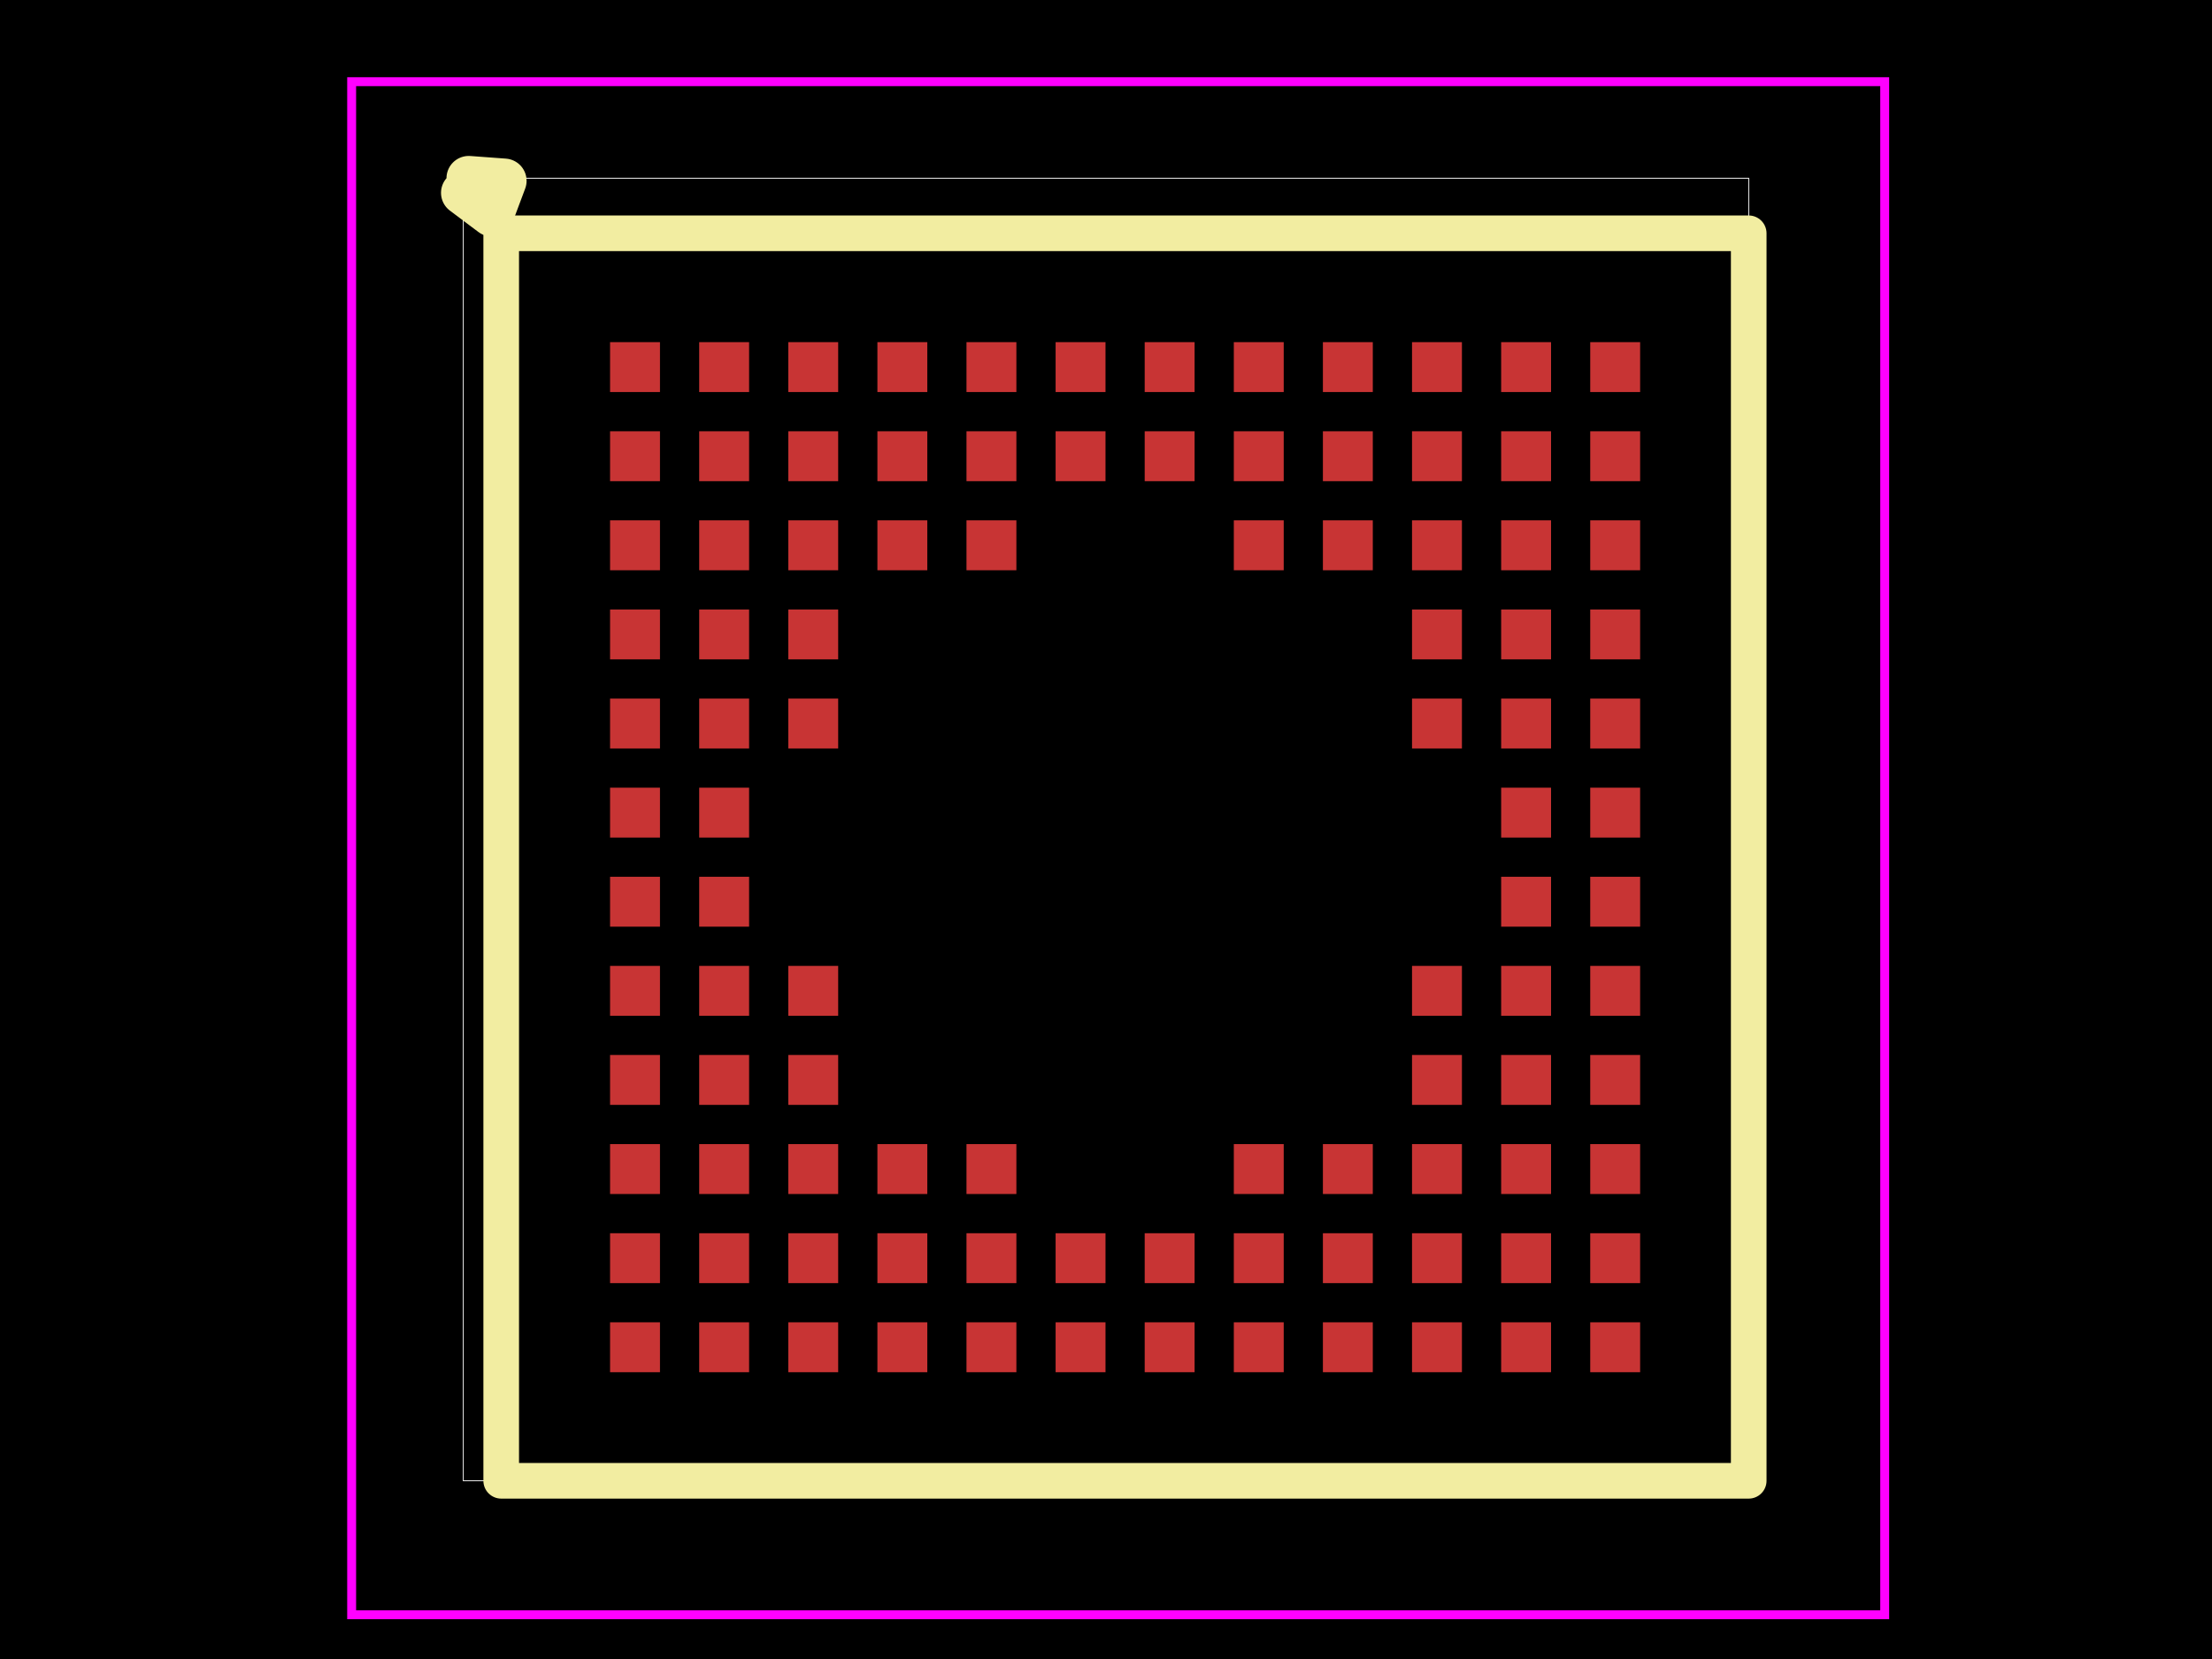
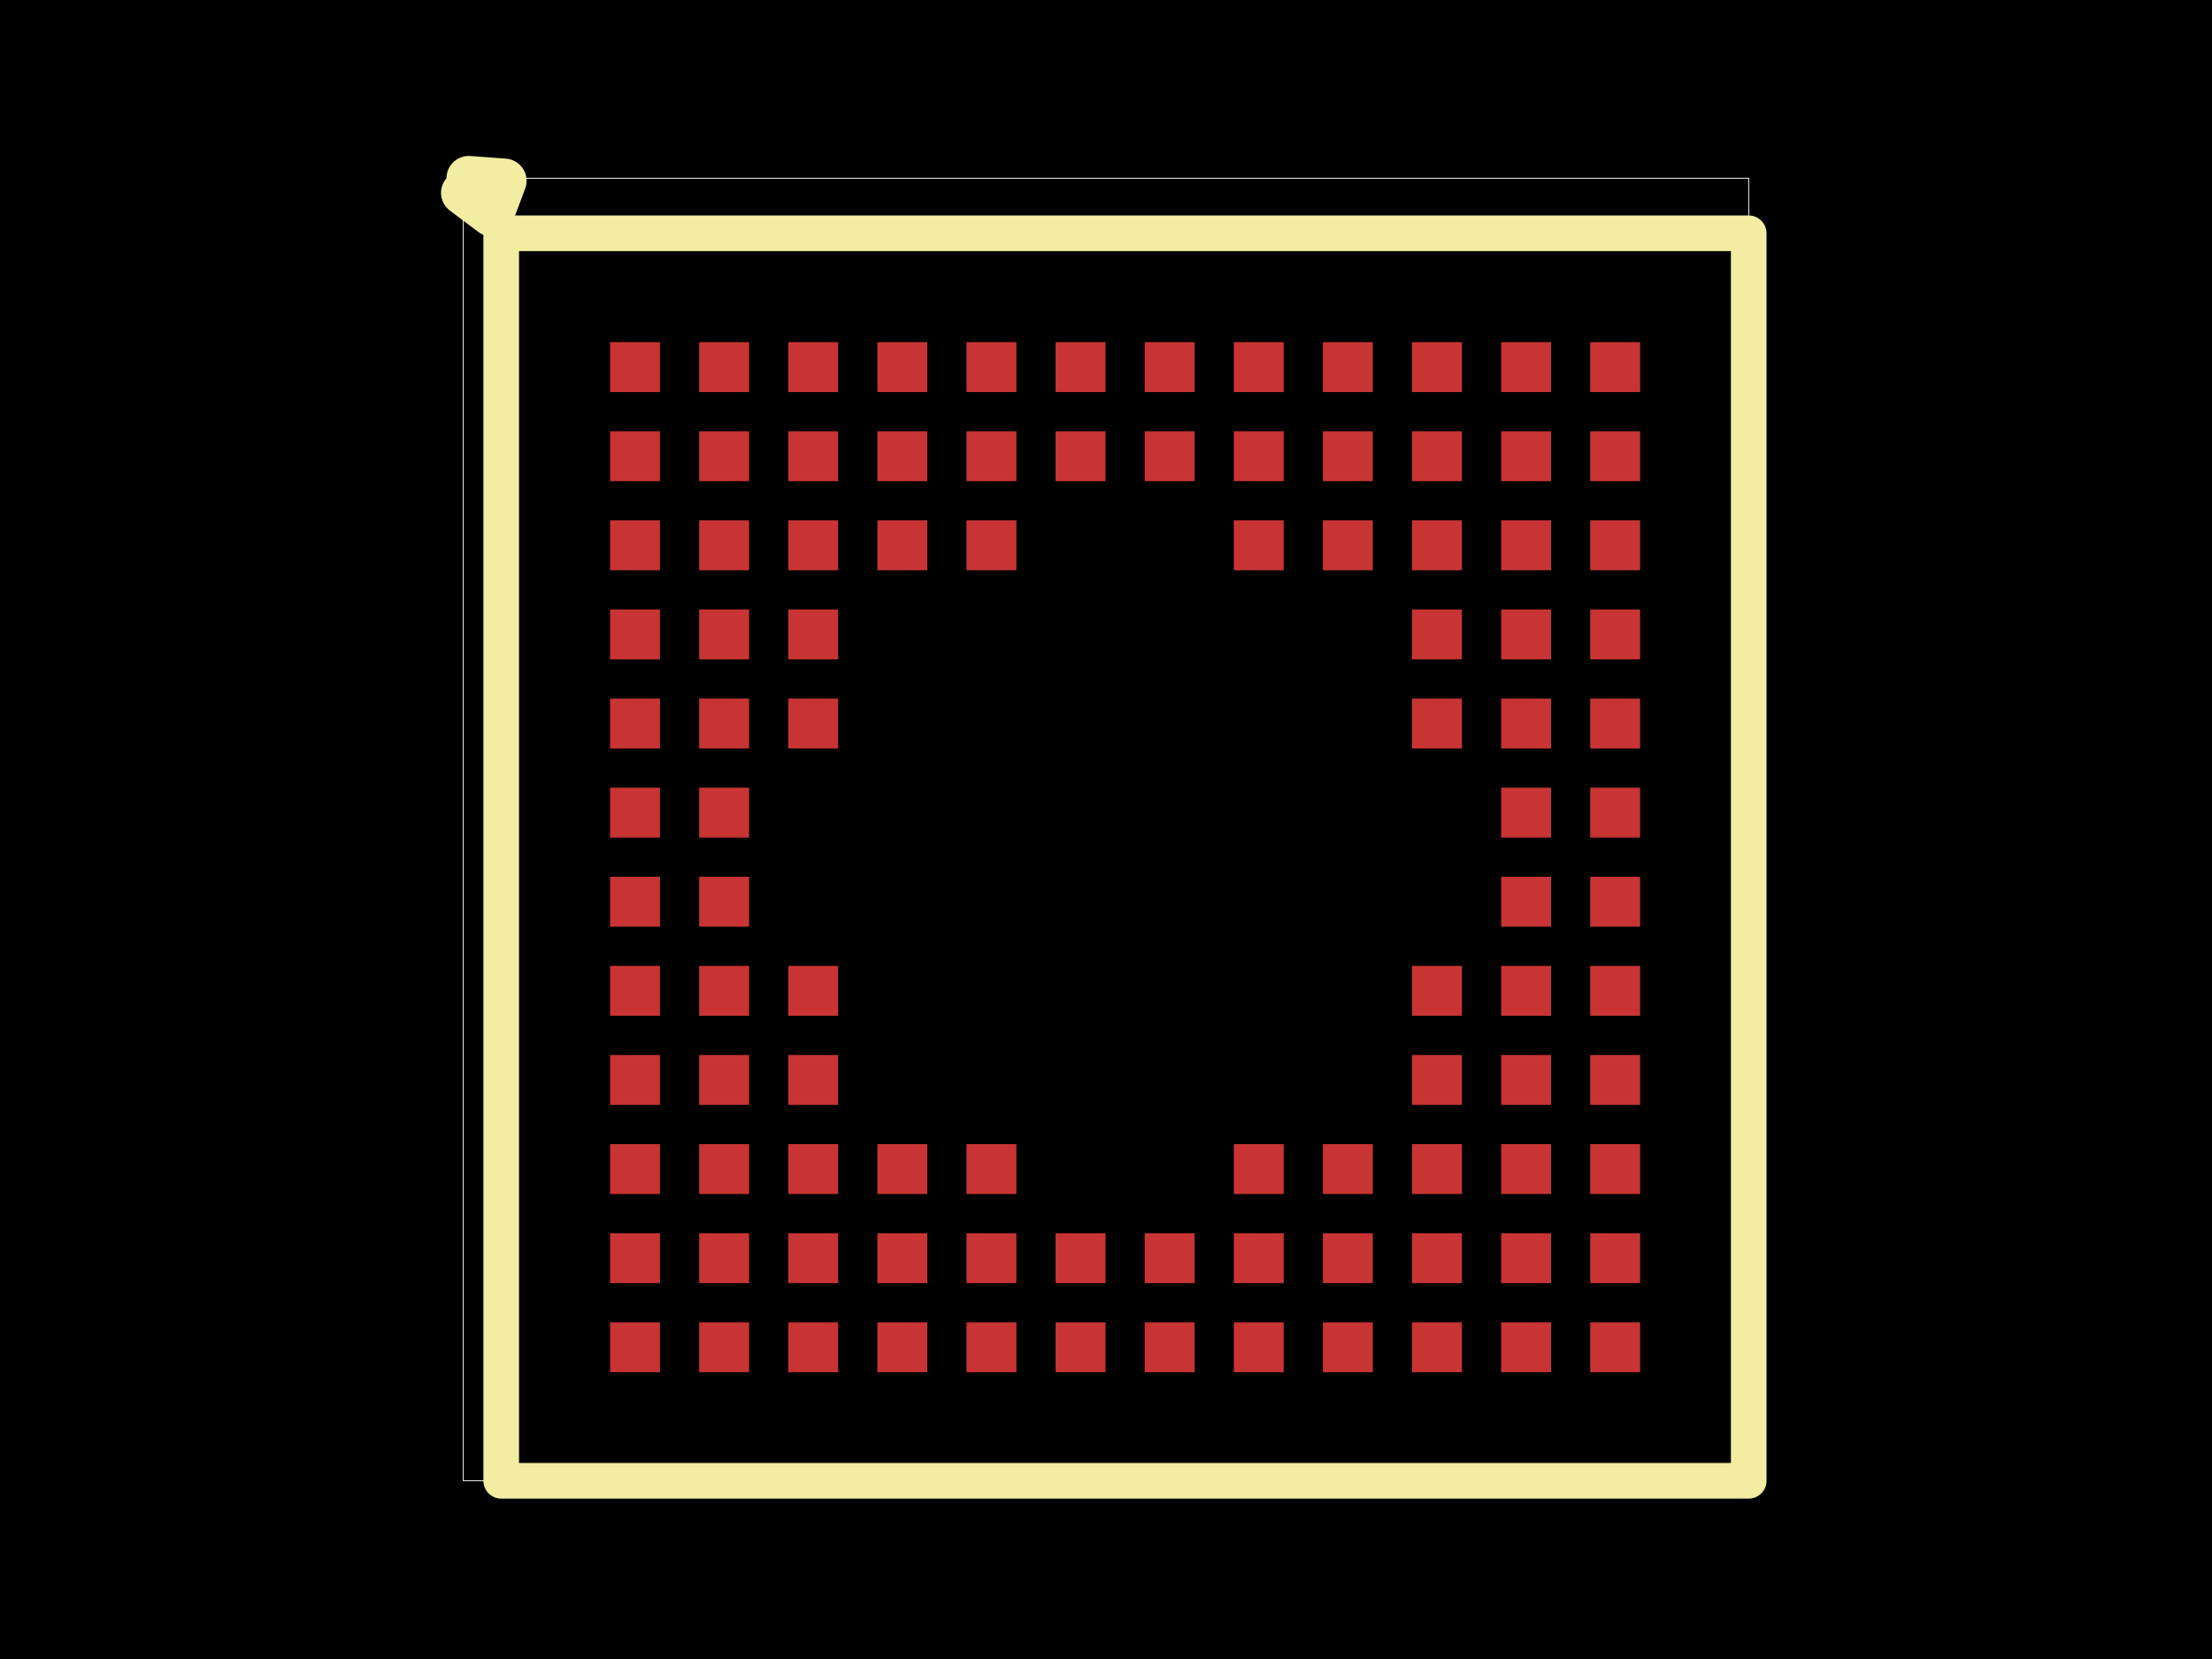
<svg xmlns="http://www.w3.org/2000/svg" width="800" height="600">
  <style />
  <rect class="boundary" x="0" y="0" fill="#000" width="800" height="600" data-type="pcb_background" data-pcb-layer="global" />
  <rect class="pcb-boundary" fill="none" stroke="#fff" stroke-width="0.3" x="167.554" y="64.451" width="464.893" height="471.097" data-type="pcb_boundary" data-pcb-layer="global" />
  <rect class="pcb-pad" fill="rgb(200, 52, 52)" x="220.64" y="123.741" width="18.047" height="18.047" data-type="pcb_smtpad" data-pcb-layer="top" />
  <rect class="pcb-pad" fill="rgb(200, 52, 52)" x="252.874" y="123.741" width="18.047" height="18.047" data-type="pcb_smtpad" data-pcb-layer="top" />
  <rect class="pcb-pad" fill="rgb(200, 52, 52)" x="285.091" y="123.741" width="18.047" height="18.047" data-type="pcb_smtpad" data-pcb-layer="top" />
  <rect class="pcb-pad" fill="rgb(200, 52, 52)" x="317.325" y="123.741" width="18.047" height="18.047" data-type="pcb_smtpad" data-pcb-layer="top" />
  <rect class="pcb-pad" fill="rgb(200, 52, 52)" x="349.542" y="123.741" width="18.047" height="18.047" data-type="pcb_smtpad" data-pcb-layer="top" />
  <rect class="pcb-pad" fill="rgb(200, 52, 52)" x="381.776" y="123.741" width="18.047" height="18.047" data-type="pcb_smtpad" data-pcb-layer="top" />
  <rect class="pcb-pad" fill="rgb(200, 52, 52)" x="413.994" y="123.741" width="18.047" height="18.047" data-type="pcb_smtpad" data-pcb-layer="top" />
  <rect class="pcb-pad" fill="rgb(200, 52, 52)" x="446.227" y="123.741" width="18.047" height="18.047" data-type="pcb_smtpad" data-pcb-layer="top" />
  <rect class="pcb-pad" fill="rgb(200, 52, 52)" x="478.445" y="123.741" width="18.047" height="18.047" data-type="pcb_smtpad" data-pcb-layer="top" />
  <rect class="pcb-pad" fill="rgb(200, 52, 52)" x="510.679" y="123.741" width="18.047" height="18.047" data-type="pcb_smtpad" data-pcb-layer="top" />
  <rect class="pcb-pad" fill="rgb(200, 52, 52)" x="542.912" y="123.741" width="18.047" height="18.047" data-type="pcb_smtpad" data-pcb-layer="top" />
  <rect class="pcb-pad" fill="rgb(200, 52, 52)" x="575.13" y="123.741" width="18.047" height="18.047" data-type="pcb_smtpad" data-pcb-layer="top" />
  <rect class="pcb-pad" fill="rgb(200, 52, 52)" x="220.64" y="155.975" width="18.047" height="18.047" data-type="pcb_smtpad" data-pcb-layer="top" />
  <rect class="pcb-pad" fill="rgb(200, 52, 52)" x="252.874" y="155.975" width="18.047" height="18.047" data-type="pcb_smtpad" data-pcb-layer="top" />
  <rect class="pcb-pad" fill="rgb(200, 52, 52)" x="285.091" y="155.975" width="18.047" height="18.047" data-type="pcb_smtpad" data-pcb-layer="top" />
  <rect class="pcb-pad" fill="rgb(200, 52, 52)" x="317.325" y="155.975" width="18.047" height="18.047" data-type="pcb_smtpad" data-pcb-layer="top" />
  <rect class="pcb-pad" fill="rgb(200, 52, 52)" x="349.542" y="155.975" width="18.047" height="18.047" data-type="pcb_smtpad" data-pcb-layer="top" />
  <rect class="pcb-pad" fill="rgb(200, 52, 52)" x="381.776" y="155.975" width="18.047" height="18.047" data-type="pcb_smtpad" data-pcb-layer="top" />
  <rect class="pcb-pad" fill="rgb(200, 52, 52)" x="413.994" y="155.975" width="18.047" height="18.047" data-type="pcb_smtpad" data-pcb-layer="top" />
  <rect class="pcb-pad" fill="rgb(200, 52, 52)" x="446.227" y="155.975" width="18.047" height="18.047" data-type="pcb_smtpad" data-pcb-layer="top" />
  <rect class="pcb-pad" fill="rgb(200, 52, 52)" x="478.445" y="155.975" width="18.047" height="18.047" data-type="pcb_smtpad" data-pcb-layer="top" />
  <rect class="pcb-pad" fill="rgb(200, 52, 52)" x="510.679" y="155.975" width="18.047" height="18.047" data-type="pcb_smtpad" data-pcb-layer="top" />
  <rect class="pcb-pad" fill="rgb(200, 52, 52)" x="542.912" y="155.975" width="18.047" height="18.047" data-type="pcb_smtpad" data-pcb-layer="top" />
  <rect class="pcb-pad" fill="rgb(200, 52, 52)" x="575.13" y="155.975" width="18.047" height="18.047" data-type="pcb_smtpad" data-pcb-layer="top" />
  <rect class="pcb-pad" fill="rgb(200, 52, 52)" x="220.64" y="188.192" width="18.047" height="18.047" data-type="pcb_smtpad" data-pcb-layer="top" />
  <rect class="pcb-pad" fill="rgb(200, 52, 52)" x="252.874" y="188.192" width="18.047" height="18.047" data-type="pcb_smtpad" data-pcb-layer="top" />
  <rect class="pcb-pad" fill="rgb(200, 52, 52)" x="285.091" y="188.192" width="18.047" height="18.047" data-type="pcb_smtpad" data-pcb-layer="top" />
  <rect class="pcb-pad" fill="rgb(200, 52, 52)" x="317.325" y="188.192" width="18.047" height="18.047" data-type="pcb_smtpad" data-pcb-layer="top" />
  <rect class="pcb-pad" fill="rgb(200, 52, 52)" x="349.542" y="188.192" width="18.047" height="18.047" data-type="pcb_smtpad" data-pcb-layer="top" />
  <rect class="pcb-pad" fill="rgb(200, 52, 52)" x="446.227" y="188.192" width="18.047" height="18.047" data-type="pcb_smtpad" data-pcb-layer="top" />
  <rect class="pcb-pad" fill="rgb(200, 52, 52)" x="478.445" y="188.192" width="18.047" height="18.047" data-type="pcb_smtpad" data-pcb-layer="top" />
  <rect class="pcb-pad" fill="rgb(200, 52, 52)" x="510.679" y="188.192" width="18.047" height="18.047" data-type="pcb_smtpad" data-pcb-layer="top" />
  <rect class="pcb-pad" fill="rgb(200, 52, 52)" x="542.912" y="188.192" width="18.047" height="18.047" data-type="pcb_smtpad" data-pcb-layer="top" />
  <rect class="pcb-pad" fill="rgb(200, 52, 52)" x="575.13" y="188.192" width="18.047" height="18.047" data-type="pcb_smtpad" data-pcb-layer="top" />
  <rect class="pcb-pad" fill="rgb(200, 52, 52)" x="220.64" y="220.426" width="18.047" height="18.047" data-type="pcb_smtpad" data-pcb-layer="top" />
  <rect class="pcb-pad" fill="rgb(200, 52, 52)" x="252.874" y="220.426" width="18.047" height="18.047" data-type="pcb_smtpad" data-pcb-layer="top" />
  <rect class="pcb-pad" fill="rgb(200, 52, 52)" x="285.091" y="220.426" width="18.047" height="18.047" data-type="pcb_smtpad" data-pcb-layer="top" />
  <rect class="pcb-pad" fill="rgb(200, 52, 52)" x="510.679" y="220.426" width="18.047" height="18.047" data-type="pcb_smtpad" data-pcb-layer="top" />
  <rect class="pcb-pad" fill="rgb(200, 52, 52)" x="542.912" y="220.426" width="18.047" height="18.047" data-type="pcb_smtpad" data-pcb-layer="top" />
  <rect class="pcb-pad" fill="rgb(200, 52, 52)" x="575.13" y="220.426" width="18.047" height="18.047" data-type="pcb_smtpad" data-pcb-layer="top" />
  <rect class="pcb-pad" fill="rgb(200, 52, 52)" x="220.64" y="252.643" width="18.047" height="18.047" data-type="pcb_smtpad" data-pcb-layer="top" />
  <rect class="pcb-pad" fill="rgb(200, 52, 52)" x="252.874" y="252.643" width="18.047" height="18.047" data-type="pcb_smtpad" data-pcb-layer="top" />
  <rect class="pcb-pad" fill="rgb(200, 52, 52)" x="285.091" y="252.643" width="18.047" height="18.047" data-type="pcb_smtpad" data-pcb-layer="top" />
  <rect class="pcb-pad" fill="rgb(200, 52, 52)" x="510.679" y="252.643" width="18.047" height="18.047" data-type="pcb_smtpad" data-pcb-layer="top" />
  <rect class="pcb-pad" fill="rgb(200, 52, 52)" x="542.912" y="252.643" width="18.047" height="18.047" data-type="pcb_smtpad" data-pcb-layer="top" />
  <rect class="pcb-pad" fill="rgb(200, 52, 52)" x="575.13" y="252.643" width="18.047" height="18.047" data-type="pcb_smtpad" data-pcb-layer="top" />
  <rect class="pcb-pad" fill="rgb(200, 52, 52)" x="220.64" y="284.877" width="18.047" height="18.047" data-type="pcb_smtpad" data-pcb-layer="top" />
  <rect class="pcb-pad" fill="rgb(200, 52, 52)" x="252.874" y="284.877" width="18.047" height="18.047" data-type="pcb_smtpad" data-pcb-layer="top" />
  <rect class="pcb-pad" fill="rgb(200, 52, 52)" x="542.912" y="284.877" width="18.047" height="18.047" data-type="pcb_smtpad" data-pcb-layer="top" />
  <rect class="pcb-pad" fill="rgb(200, 52, 52)" x="575.13" y="284.877" width="18.047" height="18.047" data-type="pcb_smtpad" data-pcb-layer="top" />
  <rect class="pcb-pad" fill="rgb(200, 52, 52)" x="220.64" y="317.094" width="18.047" height="18.047" data-type="pcb_smtpad" data-pcb-layer="top" />
  <rect class="pcb-pad" fill="rgb(200, 52, 52)" x="252.874" y="317.094" width="18.047" height="18.047" data-type="pcb_smtpad" data-pcb-layer="top" />
  <rect class="pcb-pad" fill="rgb(200, 52, 52)" x="542.912" y="317.094" width="18.047" height="18.047" data-type="pcb_smtpad" data-pcb-layer="top" />
  <rect class="pcb-pad" fill="rgb(200, 52, 52)" x="575.13" y="317.094" width="18.047" height="18.047" data-type="pcb_smtpad" data-pcb-layer="top" />
  <rect class="pcb-pad" fill="rgb(200, 52, 52)" x="220.64" y="349.328" width="18.047" height="18.047" data-type="pcb_smtpad" data-pcb-layer="top" />
  <rect class="pcb-pad" fill="rgb(200, 52, 52)" x="252.874" y="349.328" width="18.047" height="18.047" data-type="pcb_smtpad" data-pcb-layer="top" />
  <rect class="pcb-pad" fill="rgb(200, 52, 52)" x="285.091" y="349.328" width="18.047" height="18.047" data-type="pcb_smtpad" data-pcb-layer="top" />
  <rect class="pcb-pad" fill="rgb(200, 52, 52)" x="510.679" y="349.328" width="18.047" height="18.047" data-type="pcb_smtpad" data-pcb-layer="top" />
  <rect class="pcb-pad" fill="rgb(200, 52, 52)" x="542.912" y="349.328" width="18.047" height="18.047" data-type="pcb_smtpad" data-pcb-layer="top" />
  <rect class="pcb-pad" fill="rgb(200, 52, 52)" x="575.13" y="349.328" width="18.047" height="18.047" data-type="pcb_smtpad" data-pcb-layer="top" />
  <rect class="pcb-pad" fill="rgb(200, 52, 52)" x="220.64" y="381.545" width="18.047" height="18.047" data-type="pcb_smtpad" data-pcb-layer="top" />
  <rect class="pcb-pad" fill="rgb(200, 52, 52)" x="252.874" y="381.545" width="18.047" height="18.047" data-type="pcb_smtpad" data-pcb-layer="top" />
  <rect class="pcb-pad" fill="rgb(200, 52, 52)" x="285.091" y="381.545" width="18.047" height="18.047" data-type="pcb_smtpad" data-pcb-layer="top" />
  <rect class="pcb-pad" fill="rgb(200, 52, 52)" x="510.679" y="381.545" width="18.047" height="18.047" data-type="pcb_smtpad" data-pcb-layer="top" />
  <rect class="pcb-pad" fill="rgb(200, 52, 52)" x="542.912" y="381.545" width="18.047" height="18.047" data-type="pcb_smtpad" data-pcb-layer="top" />
  <rect class="pcb-pad" fill="rgb(200, 52, 52)" x="575.13" y="381.545" width="18.047" height="18.047" data-type="pcb_smtpad" data-pcb-layer="top" />
  <rect class="pcb-pad" fill="rgb(200, 52, 52)" x="220.64" y="413.779" width="18.047" height="18.047" data-type="pcb_smtpad" data-pcb-layer="top" />
  <rect class="pcb-pad" fill="rgb(200, 52, 52)" x="252.874" y="413.779" width="18.047" height="18.047" data-type="pcb_smtpad" data-pcb-layer="top" />
  <rect class="pcb-pad" fill="rgb(200, 52, 52)" x="285.091" y="413.779" width="18.047" height="18.047" data-type="pcb_smtpad" data-pcb-layer="top" />
  <rect class="pcb-pad" fill="rgb(200, 52, 52)" x="317.325" y="413.779" width="18.047" height="18.047" data-type="pcb_smtpad" data-pcb-layer="top" />
  <rect class="pcb-pad" fill="rgb(200, 52, 52)" x="349.542" y="413.779" width="18.047" height="18.047" data-type="pcb_smtpad" data-pcb-layer="top" />
  <rect class="pcb-pad" fill="rgb(200, 52, 52)" x="446.227" y="413.779" width="18.047" height="18.047" data-type="pcb_smtpad" data-pcb-layer="top" />
  <rect class="pcb-pad" fill="rgb(200, 52, 52)" x="478.445" y="413.779" width="18.047" height="18.047" data-type="pcb_smtpad" data-pcb-layer="top" />
  <rect class="pcb-pad" fill="rgb(200, 52, 52)" x="510.679" y="413.779" width="18.047" height="18.047" data-type="pcb_smtpad" data-pcb-layer="top" />
  <rect class="pcb-pad" fill="rgb(200, 52, 52)" x="542.912" y="413.779" width="18.047" height="18.047" data-type="pcb_smtpad" data-pcb-layer="top" />
  <rect class="pcb-pad" fill="rgb(200, 52, 52)" x="575.13" y="413.779" width="18.047" height="18.047" data-type="pcb_smtpad" data-pcb-layer="top" />
  <rect class="pcb-pad" fill="rgb(200, 52, 52)" x="220.64" y="446.013" width="18.047" height="18.047" data-type="pcb_smtpad" data-pcb-layer="top" />
  <rect class="pcb-pad" fill="rgb(200, 52, 52)" x="252.874" y="446.013" width="18.047" height="18.047" data-type="pcb_smtpad" data-pcb-layer="top" />
  <rect class="pcb-pad" fill="rgb(200, 52, 52)" x="285.091" y="446.013" width="18.047" height="18.047" data-type="pcb_smtpad" data-pcb-layer="top" />
  <rect class="pcb-pad" fill="rgb(200, 52, 52)" x="317.325" y="446.013" width="18.047" height="18.047" data-type="pcb_smtpad" data-pcb-layer="top" />
  <rect class="pcb-pad" fill="rgb(200, 52, 52)" x="349.542" y="446.013" width="18.047" height="18.047" data-type="pcb_smtpad" data-pcb-layer="top" />
  <rect class="pcb-pad" fill="rgb(200, 52, 52)" x="381.776" y="446.013" width="18.047" height="18.047" data-type="pcb_smtpad" data-pcb-layer="top" />
  <rect class="pcb-pad" fill="rgb(200, 52, 52)" x="413.994" y="446.013" width="18.047" height="18.047" data-type="pcb_smtpad" data-pcb-layer="top" />
  <rect class="pcb-pad" fill="rgb(200, 52, 52)" x="446.227" y="446.013" width="18.047" height="18.047" data-type="pcb_smtpad" data-pcb-layer="top" />
  <rect class="pcb-pad" fill="rgb(200, 52, 52)" x="478.445" y="446.013" width="18.047" height="18.047" data-type="pcb_smtpad" data-pcb-layer="top" />
  <rect class="pcb-pad" fill="rgb(200, 52, 52)" x="510.679" y="446.013" width="18.047" height="18.047" data-type="pcb_smtpad" data-pcb-layer="top" />
  <rect class="pcb-pad" fill="rgb(200, 52, 52)" x="542.912" y="446.013" width="18.047" height="18.047" data-type="pcb_smtpad" data-pcb-layer="top" />
  <rect class="pcb-pad" fill="rgb(200, 52, 52)" x="575.13" y="446.013" width="18.047" height="18.047" data-type="pcb_smtpad" data-pcb-layer="top" />
  <rect class="pcb-pad" fill="rgb(200, 52, 52)" x="220.64" y="478.23" width="18.047" height="18.047" data-type="pcb_smtpad" data-pcb-layer="top" />
  <rect class="pcb-pad" fill="rgb(200, 52, 52)" x="252.874" y="478.23" width="18.047" height="18.047" data-type="pcb_smtpad" data-pcb-layer="top" />
  <rect class="pcb-pad" fill="rgb(200, 52, 52)" x="285.091" y="478.23" width="18.047" height="18.047" data-type="pcb_smtpad" data-pcb-layer="top" />
  <rect class="pcb-pad" fill="rgb(200, 52, 52)" x="317.325" y="478.23" width="18.047" height="18.047" data-type="pcb_smtpad" data-pcb-layer="top" />
  <rect class="pcb-pad" fill="rgb(200, 52, 52)" x="349.542" y="478.23" width="18.047" height="18.047" data-type="pcb_smtpad" data-pcb-layer="top" />
  <rect class="pcb-pad" fill="rgb(200, 52, 52)" x="381.776" y="478.23" width="18.047" height="18.047" data-type="pcb_smtpad" data-pcb-layer="top" />
  <rect class="pcb-pad" fill="rgb(200, 52, 52)" x="413.994" y="478.23" width="18.047" height="18.047" data-type="pcb_smtpad" data-pcb-layer="top" />
  <rect class="pcb-pad" fill="rgb(200, 52, 52)" x="446.227" y="478.23" width="18.047" height="18.047" data-type="pcb_smtpad" data-pcb-layer="top" />
  <rect class="pcb-pad" fill="rgb(200, 52, 52)" x="478.445" y="478.23" width="18.047" height="18.047" data-type="pcb_smtpad" data-pcb-layer="top" />
  <rect class="pcb-pad" fill="rgb(200, 52, 52)" x="510.679" y="478.23" width="18.047" height="18.047" data-type="pcb_smtpad" data-pcb-layer="top" />
  <rect class="pcb-pad" fill="rgb(200, 52, 52)" x="542.912" y="478.23" width="18.047" height="18.047" data-type="pcb_smtpad" data-pcb-layer="top" />
  <rect class="pcb-pad" fill="rgb(200, 52, 52)" x="575.13" y="478.23" width="18.047" height="18.047" data-type="pcb_smtpad" data-pcb-layer="top" />
  <path class="pcb-silkscreen pcb-silkscreen-top" d="M 632.446 84.373 L 181.27 84.373 L 181.27 535.549 L 632.446 535.549 L 632.446 84.373 Z" fill="none" stroke="#f2eda1" stroke-width="12.884" stroke-linecap="round" stroke-linejoin="round" data-pcb-component-id="pcb_component_1" data-pcb-silkscreen-path-id="pcb_silkscreen_path_207" data-type="pcb_silkscreen_path" data-pcb-layer="top" />
  <path class="pcb-silkscreen pcb-silkscreen-top" d="M 169.534 64.451 L 182.391 65.399 L 177.869 77.472 L 167.554 69.739" fill="none" stroke="#f2eda1" stroke-width="16.109" stroke-linecap="round" stroke-linejoin="round" data-pcb-component-id="pcb_component_1" data-pcb-silkscreen-path-id="pcb_silkscreen_arc_208" data-type="pcb_silkscreen_path" data-pcb-layer="top" />
-   <polygon points="127.179,29.543 681.628,29.543 681.628,583.992 127.179,583.992 127.179,29.543" class="pcb-courtyard-outline pcb-courtyard-top" data-pcb-courtyard-outline-id="pcb_courtyard_outline_generated_1" data-type="pcb_courtyard_outline" data-pcb-layer="top" fill="none" stroke="#FF00FF" stroke-width="3.223" />
+   <polygon points="-65347.181,-48532.006 -64792.732,-48532.006 -64792.732,-49086.454 -65347.181,-49086.454 -65347.181,-48532.006" class="pcb-courtyard-outline pcb-courtyard-top" data-pcb-courtyard-outline-id="pcb_courtyard_outline_C2055640_1" data-type="pcb_courtyard_outline" data-pcb-layer="top" fill="none" stroke="#FF00FF" stroke-width="3.223" />
</svg>
